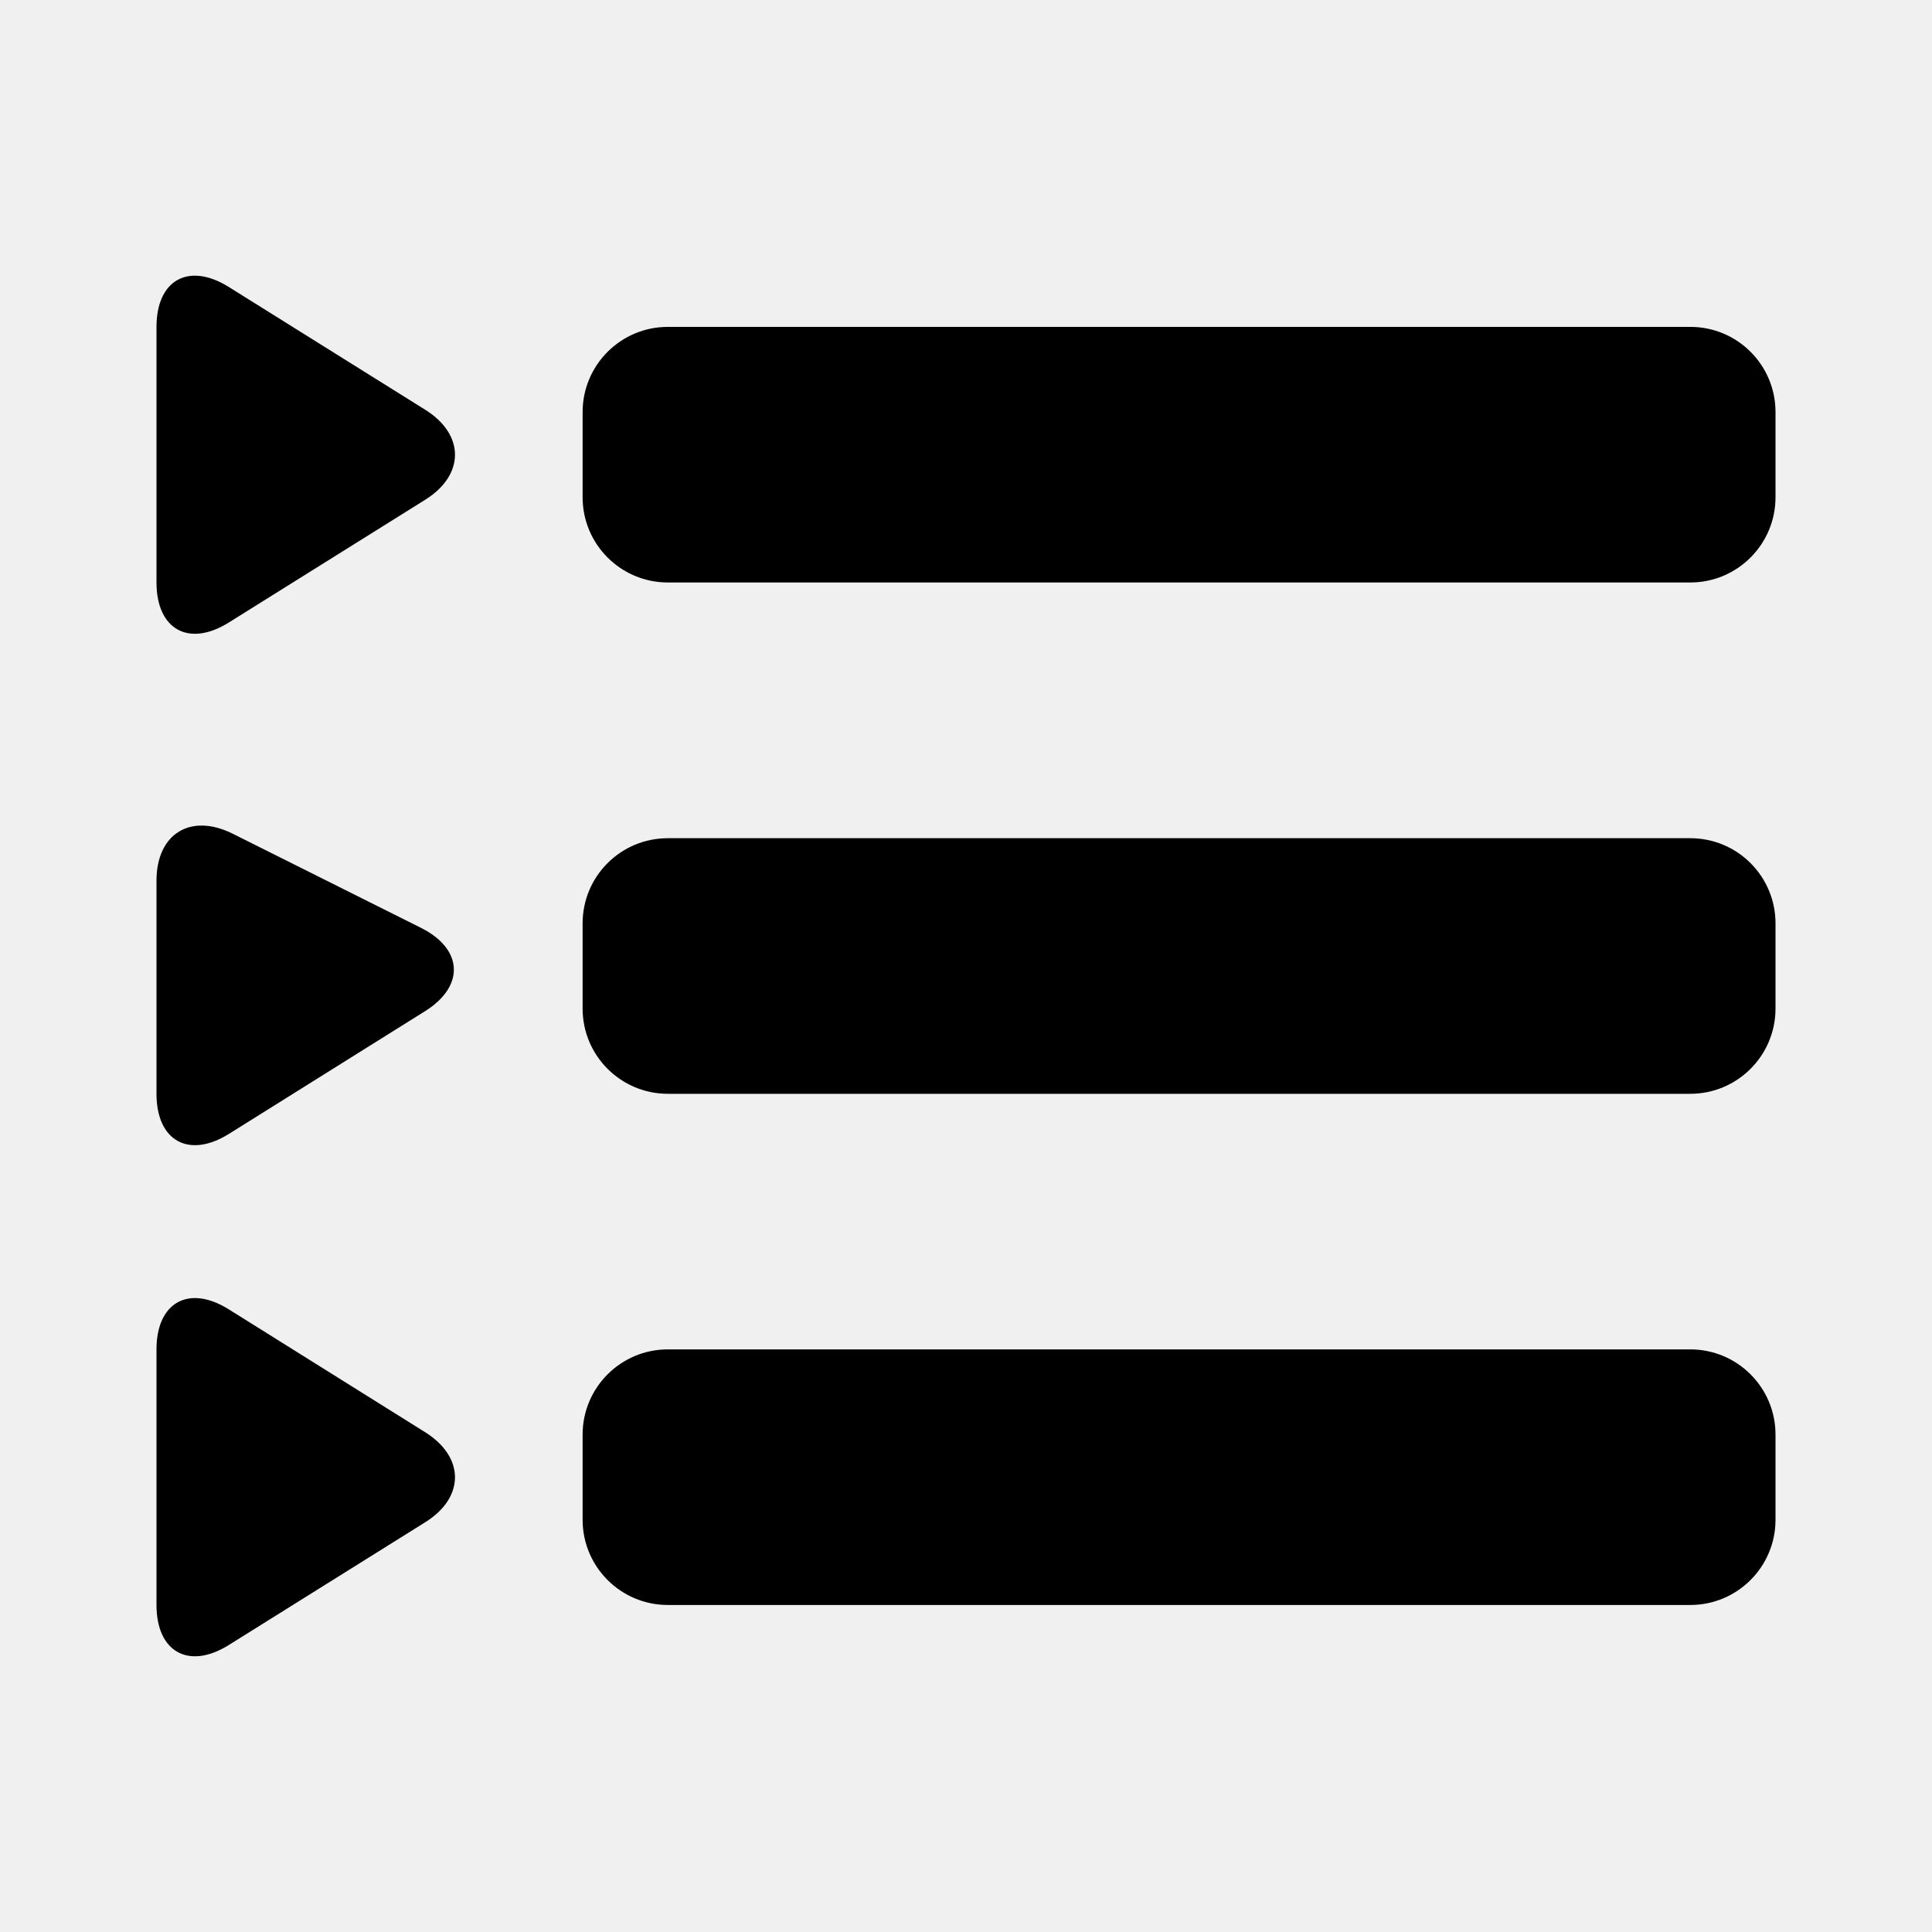
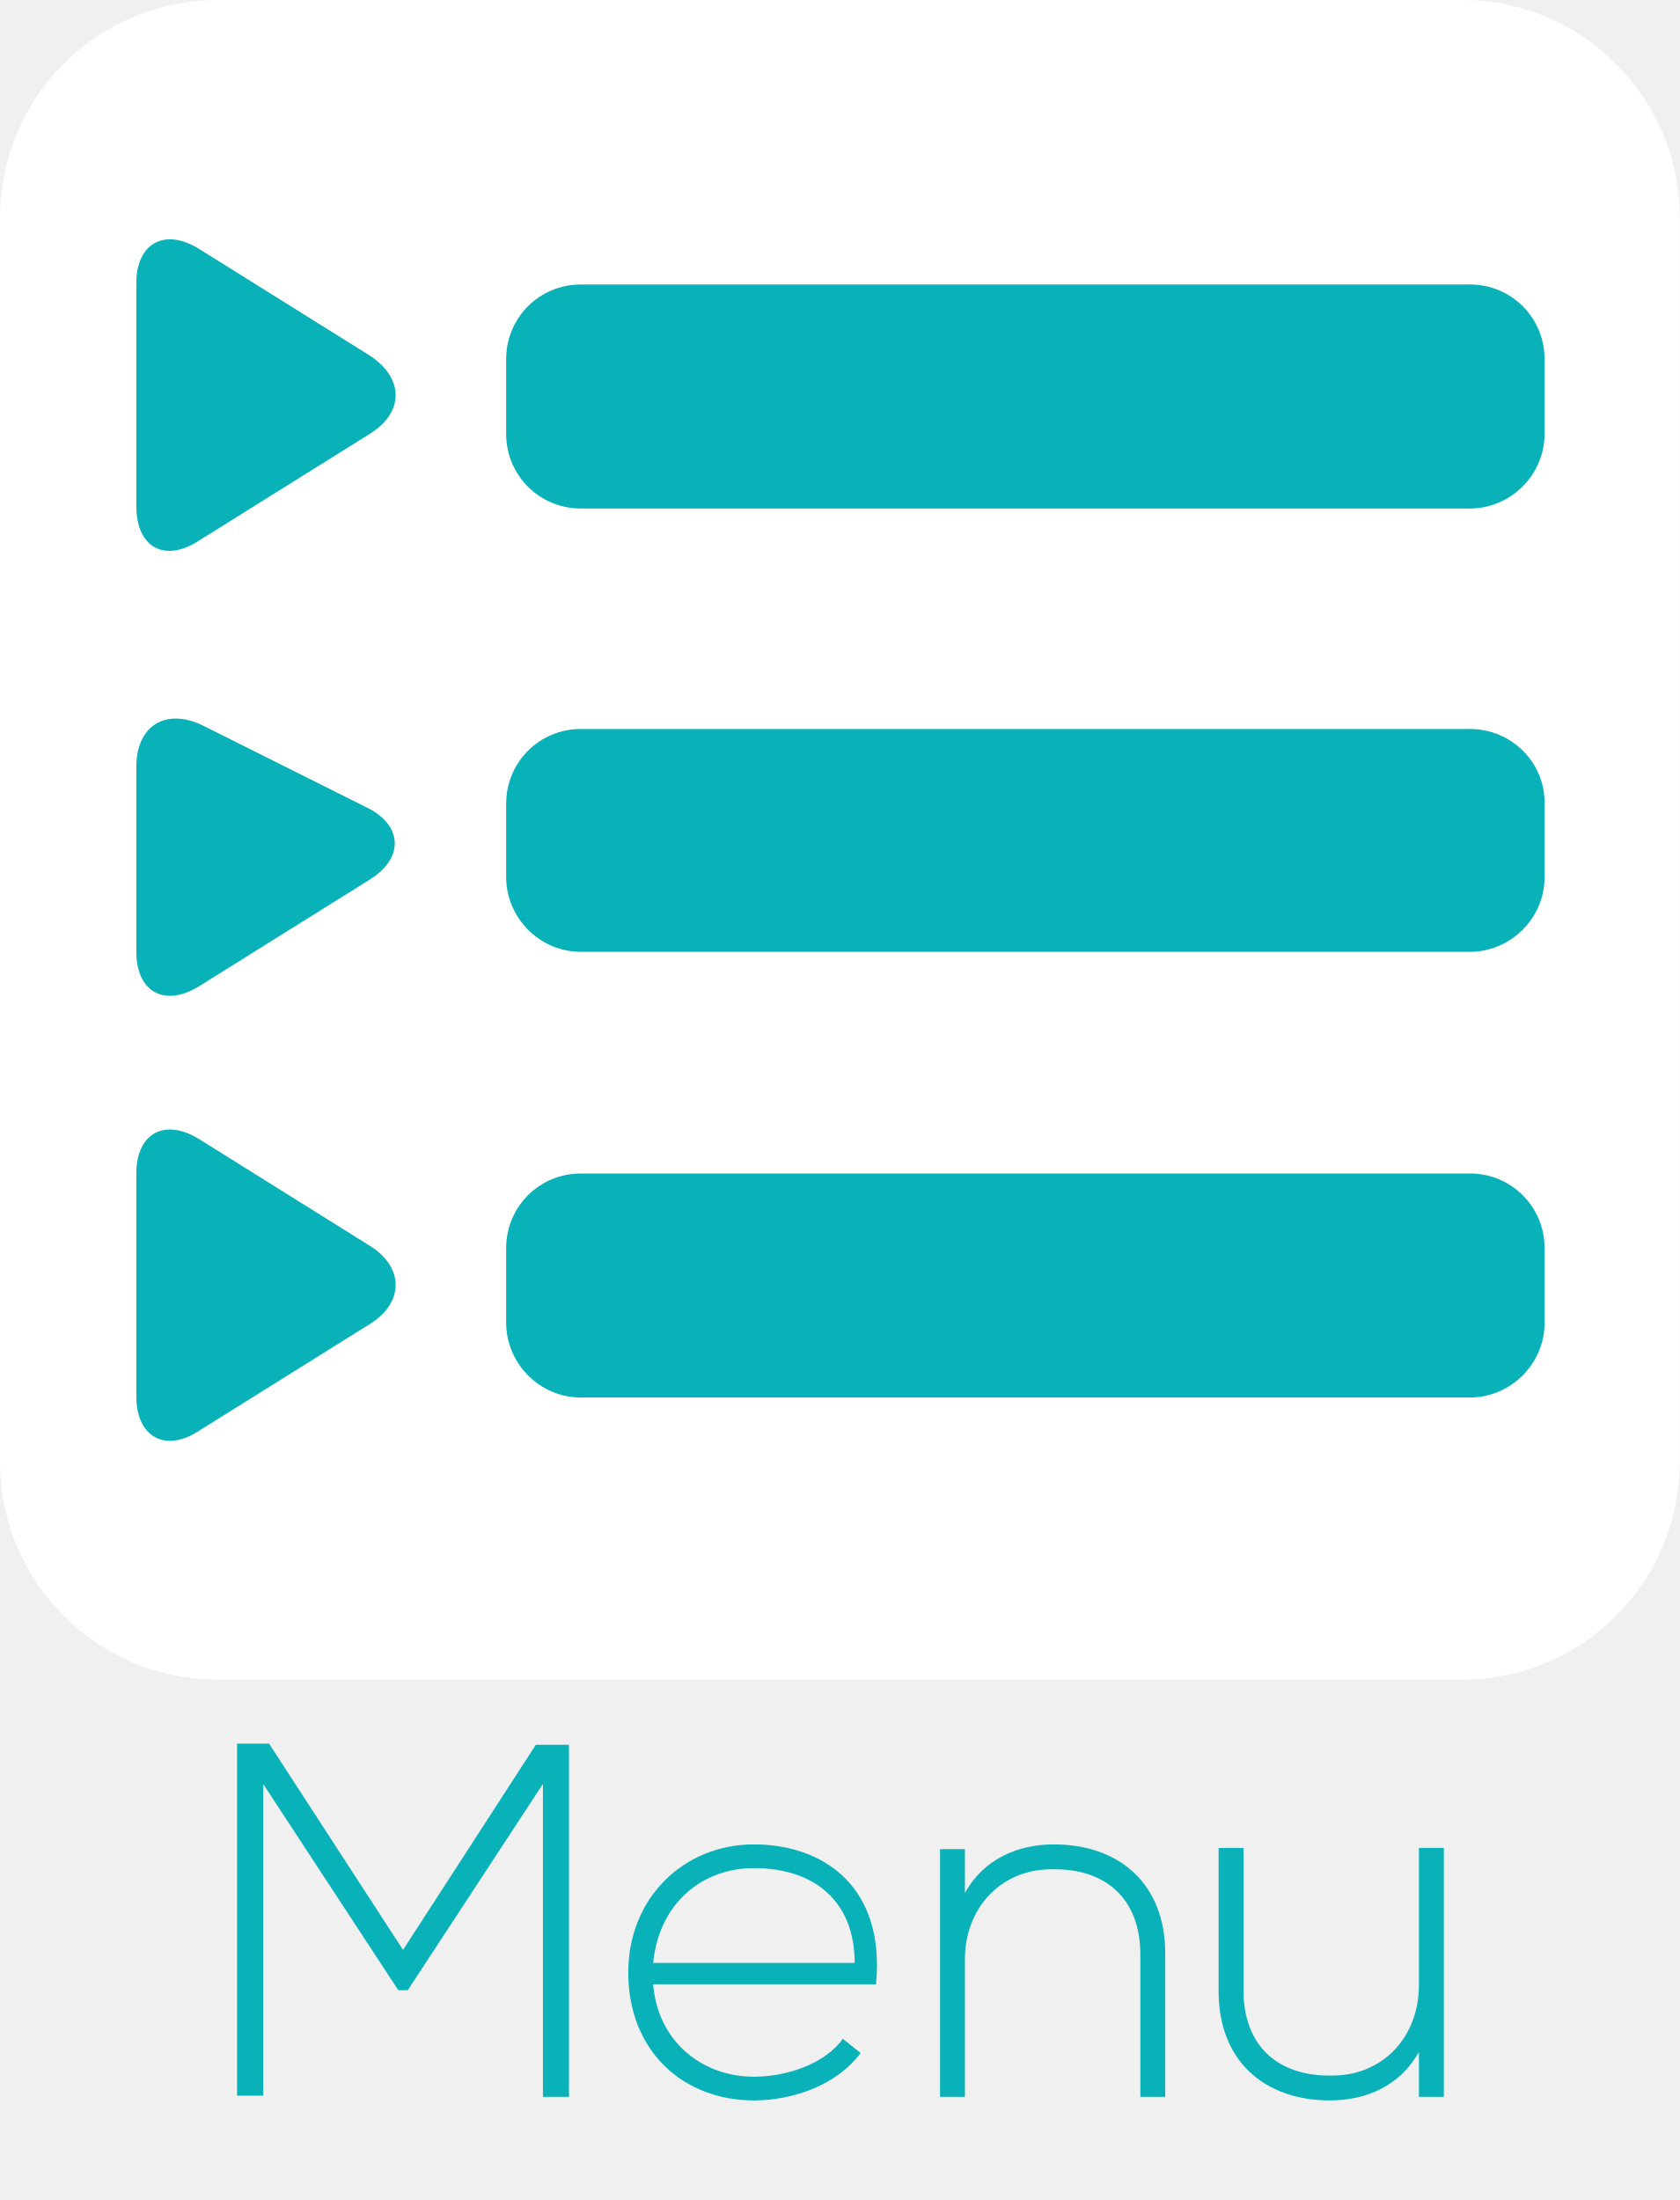
- <svg xmlns="http://www.w3.org/2000/svg" version="1.1" id="Capa_1" x="0px" y="0px" viewBox="0 0 141.73 141.73" style="enable-background:new 0 0 141.73 141.73;" xml:space="preserve">
+ <svg xmlns="http://www.w3.org/2000/svg" version="1.1" id="Capa_1" x="0px" y="0px" viewBox="0 0 141.7 185.6" style="enable-background:new 0 0 141.7 185.6;" xml:space="preserve">
+   <style type="text/css">
+ 	.st0{fill:#FFFFFF;}
+ 	.st1{fill:#09B1B8;}
+ 	.st2{enable-background:new    ;}
+ </style>
+   <path class="st0" d="M123.3,141.7H18.4C8.2,141.7,0,133.5,0,123.3V18.4C0,8.2,8.2,0,18.4,0h104.9c10.2,0,18.4,8.2,18.4,18.4v104.9  C141.7,133.5,133.5,141.7,123.3,141.7z" />
  <g id="_x33_43._Playlist">
    <g>
-       <path d="M31.18,30.05l-14.4-9c-2.93-1.83-5.3-0.52-5.3,2.93v18.75c0,3.45,2.37,4.77,5.3,2.94l14.4-9    C34.11,34.85,34.11,31.87,31.18,30.05z M124,23.98H48.99c-3.45,0-6.25,2.8-6.25,6.25v6.25c0,3.45,2.8,6.25,6.25,6.25H124    c3.45,0,6.25-2.8,6.25-6.25v-6.25C130.25,26.78,127.46,23.98,124,23.98z M16.78,83.19l14.4-9.01c2.93-1.83,2.8-4.56-0.29-6.11    l-13.82-6.91c-3.09-1.54-5.59,0-5.59,3.45v15.63C11.48,83.7,13.85,85.01,16.78,83.19z M124,61.49H48.99    c-3.45,0-6.25,2.79-6.25,6.25v6.25c0,3.45,2.8,6.25,6.25,6.25H124c3.45,0,6.25-2.8,6.25-6.25v-6.25    C130.25,64.29,127.46,61.49,124,61.49z M31.18,105.06l-14.4-9.01c-2.93-1.83-5.3-0.51-5.3,2.94v18.75c0,3.45,2.37,4.77,5.3,2.94    l14.4-9C34.11,109.86,34.11,106.89,31.18,105.06z M124,98.99H48.99c-3.45,0-6.25,2.8-6.25,6.25v6.25c0,3.45,2.8,6.25,6.25,6.25    H124c3.45,0,6.25-2.8,6.25-6.25v-6.25C130.25,101.8,127.46,98.99,124,98.99z" />
+       <path class="st1" d="M31.2,30l-14.4-9c-2.9-1.8-5.3-0.5-5.3,2.9v18.8c0,3.5,2.4,4.8,5.3,2.9l14.4-9C34.1,34.8,34.1,31.9,31.2,30z     M124,24H49c-3.5,0-6.3,2.8-6.3,6.3v6.3c0,3.5,2.8,6.3,6.3,6.3h75c3.4,0,6.3-2.8,6.3-6.3v-6.3C130.3,26.8,127.5,24,124,24z     M16.8,83.2l14.4-9c2.9-1.8,2.8-4.6-0.3-6.1l-13.8-6.9c-3.1-1.5-5.6,0-5.6,3.5v15.6C11.5,83.7,13.9,85,16.8,83.2z M124,61.5H49    c-3.5,0-6.3,2.8-6.3,6.3V74c0,3.4,2.8,6.3,6.3,6.3h75c3.4,0,6.3-2.8,6.3-6.3v-6.3C130.3,64.3,127.5,61.5,124,61.5z M31.2,105.1    l-14.4-9c-2.9-1.8-5.3-0.5-5.3,2.9v18.8c0,3.4,2.4,4.8,5.3,2.9l14.4-9C34.1,109.9,34.1,106.9,31.2,105.1z M124,99H49    c-3.5,0-6.3,2.8-6.3,6.3v6.3c0,3.4,2.8,6.3,6.3,6.3h75c3.4,0,6.3-2.8,6.3-6.3v-6.3C130.3,101.8,127.5,99,124,99z" />
    </g>
  </g>
+   <g class="st2">
+     <path class="st1" d="M45.8,150.5l-11.4,17.4h-0.8l-11.4-17.4v26.3H20v-29.7c1.1,0,1.6,0,2.7,0L34,164.5l11.2-17.3H48v29.7h-2.2   V150.5z" />
+     <path class="st1" d="M53,166.4c0-6.3,4.7-10.8,10.6-10.8c5.9,0,11.1,3.6,10.3,11.8H55.1c0.4,4.9,4.2,7.8,8.5,7.8   c2.8,0,6-1.1,7.5-3.2l1.5,1.2c-2,2.7-5.7,4-9,4C57.7,177.2,53,173.1,53,166.4z M72.1,165.6c0-5.2-3.4-8-8.5-8c-4.3,0-8,2.9-8.5,8   H72.1z" />
+     <path class="st1" d="M81.4,156v3.7c1.6-2.9,4.5-4.1,7.5-4.1c5.6,0,9.4,3.4,9.4,9.2v12.1h-2.1v-12c0-4.7-2.9-7.3-7.5-7.2   c-4.3,0-7.3,3.3-7.3,7.6v11.6h-2.1V156H81.4z" />
+     <path class="st1" d="M119.7,176.9v-3.8c-1.6,2.9-4.5,4.1-7.5,4.1c-5.6,0-9.4-3.4-9.4-9.2v-12.1h2.1v12c0,4.7,2.9,7.3,7.5,7.2   c4.3,0,7.3-3.3,7.3-7.6v-11.6h2.1v21H119.7z" />
+   </g>
</svg>
